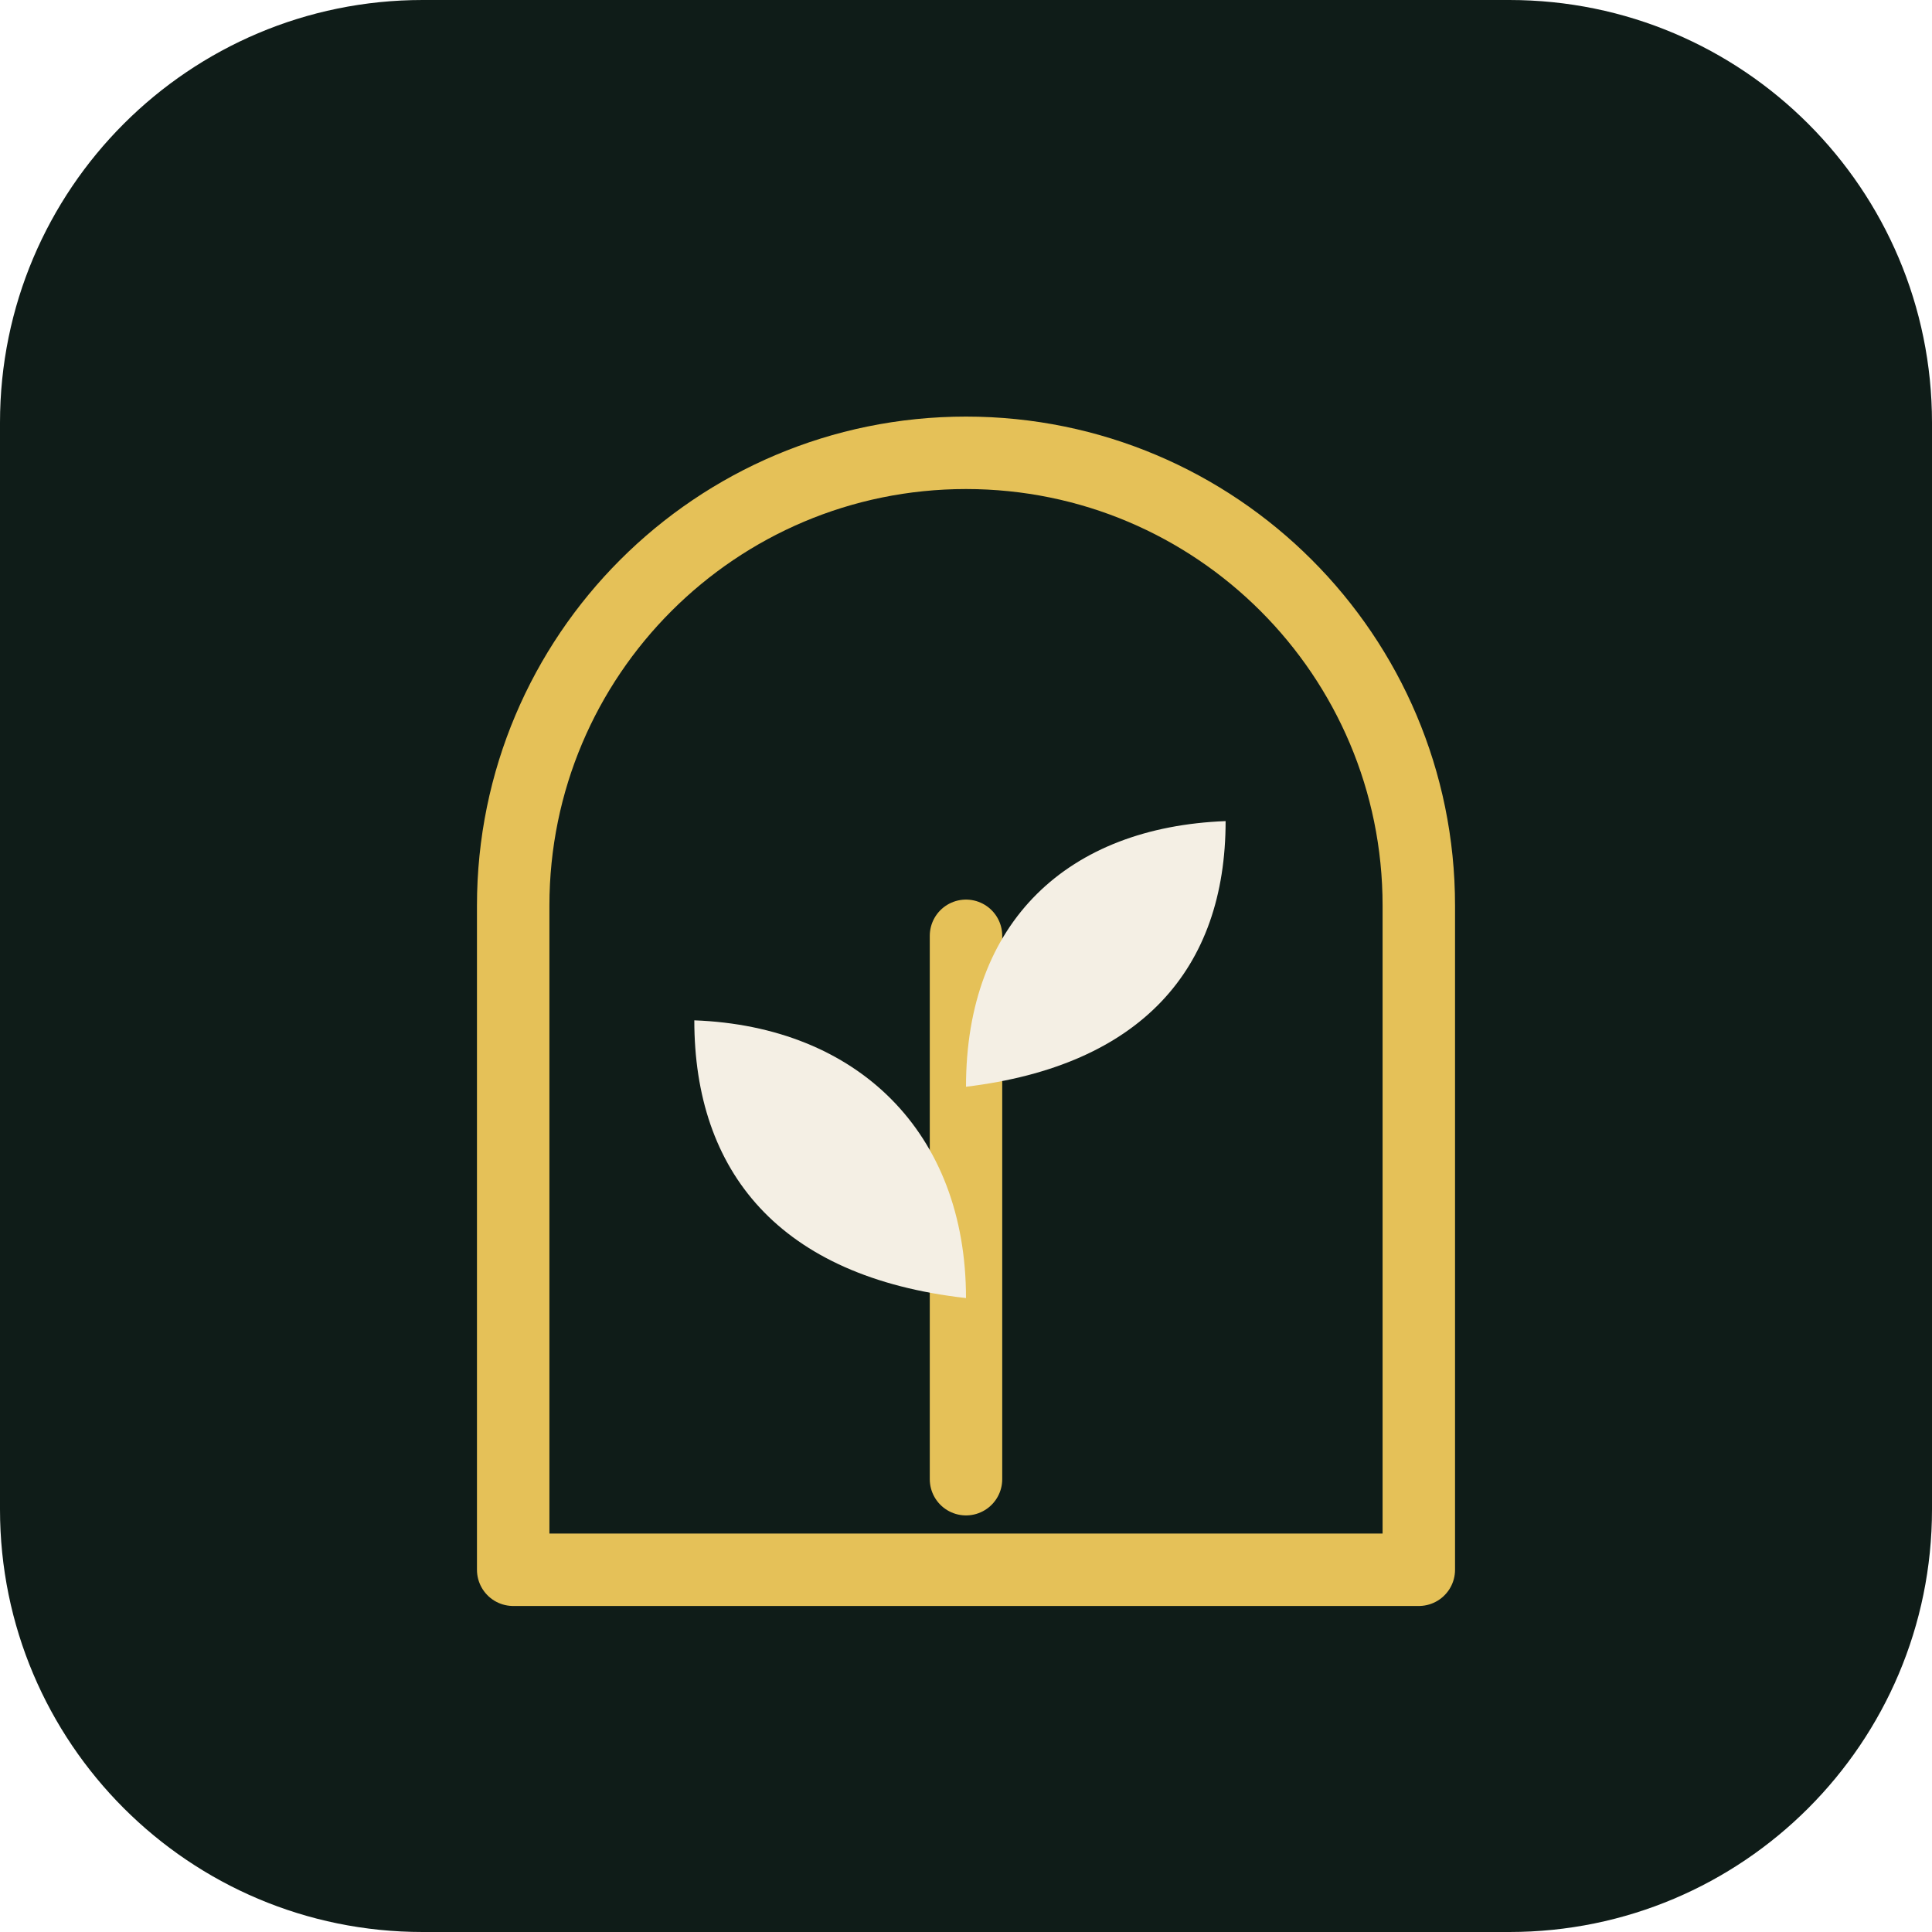
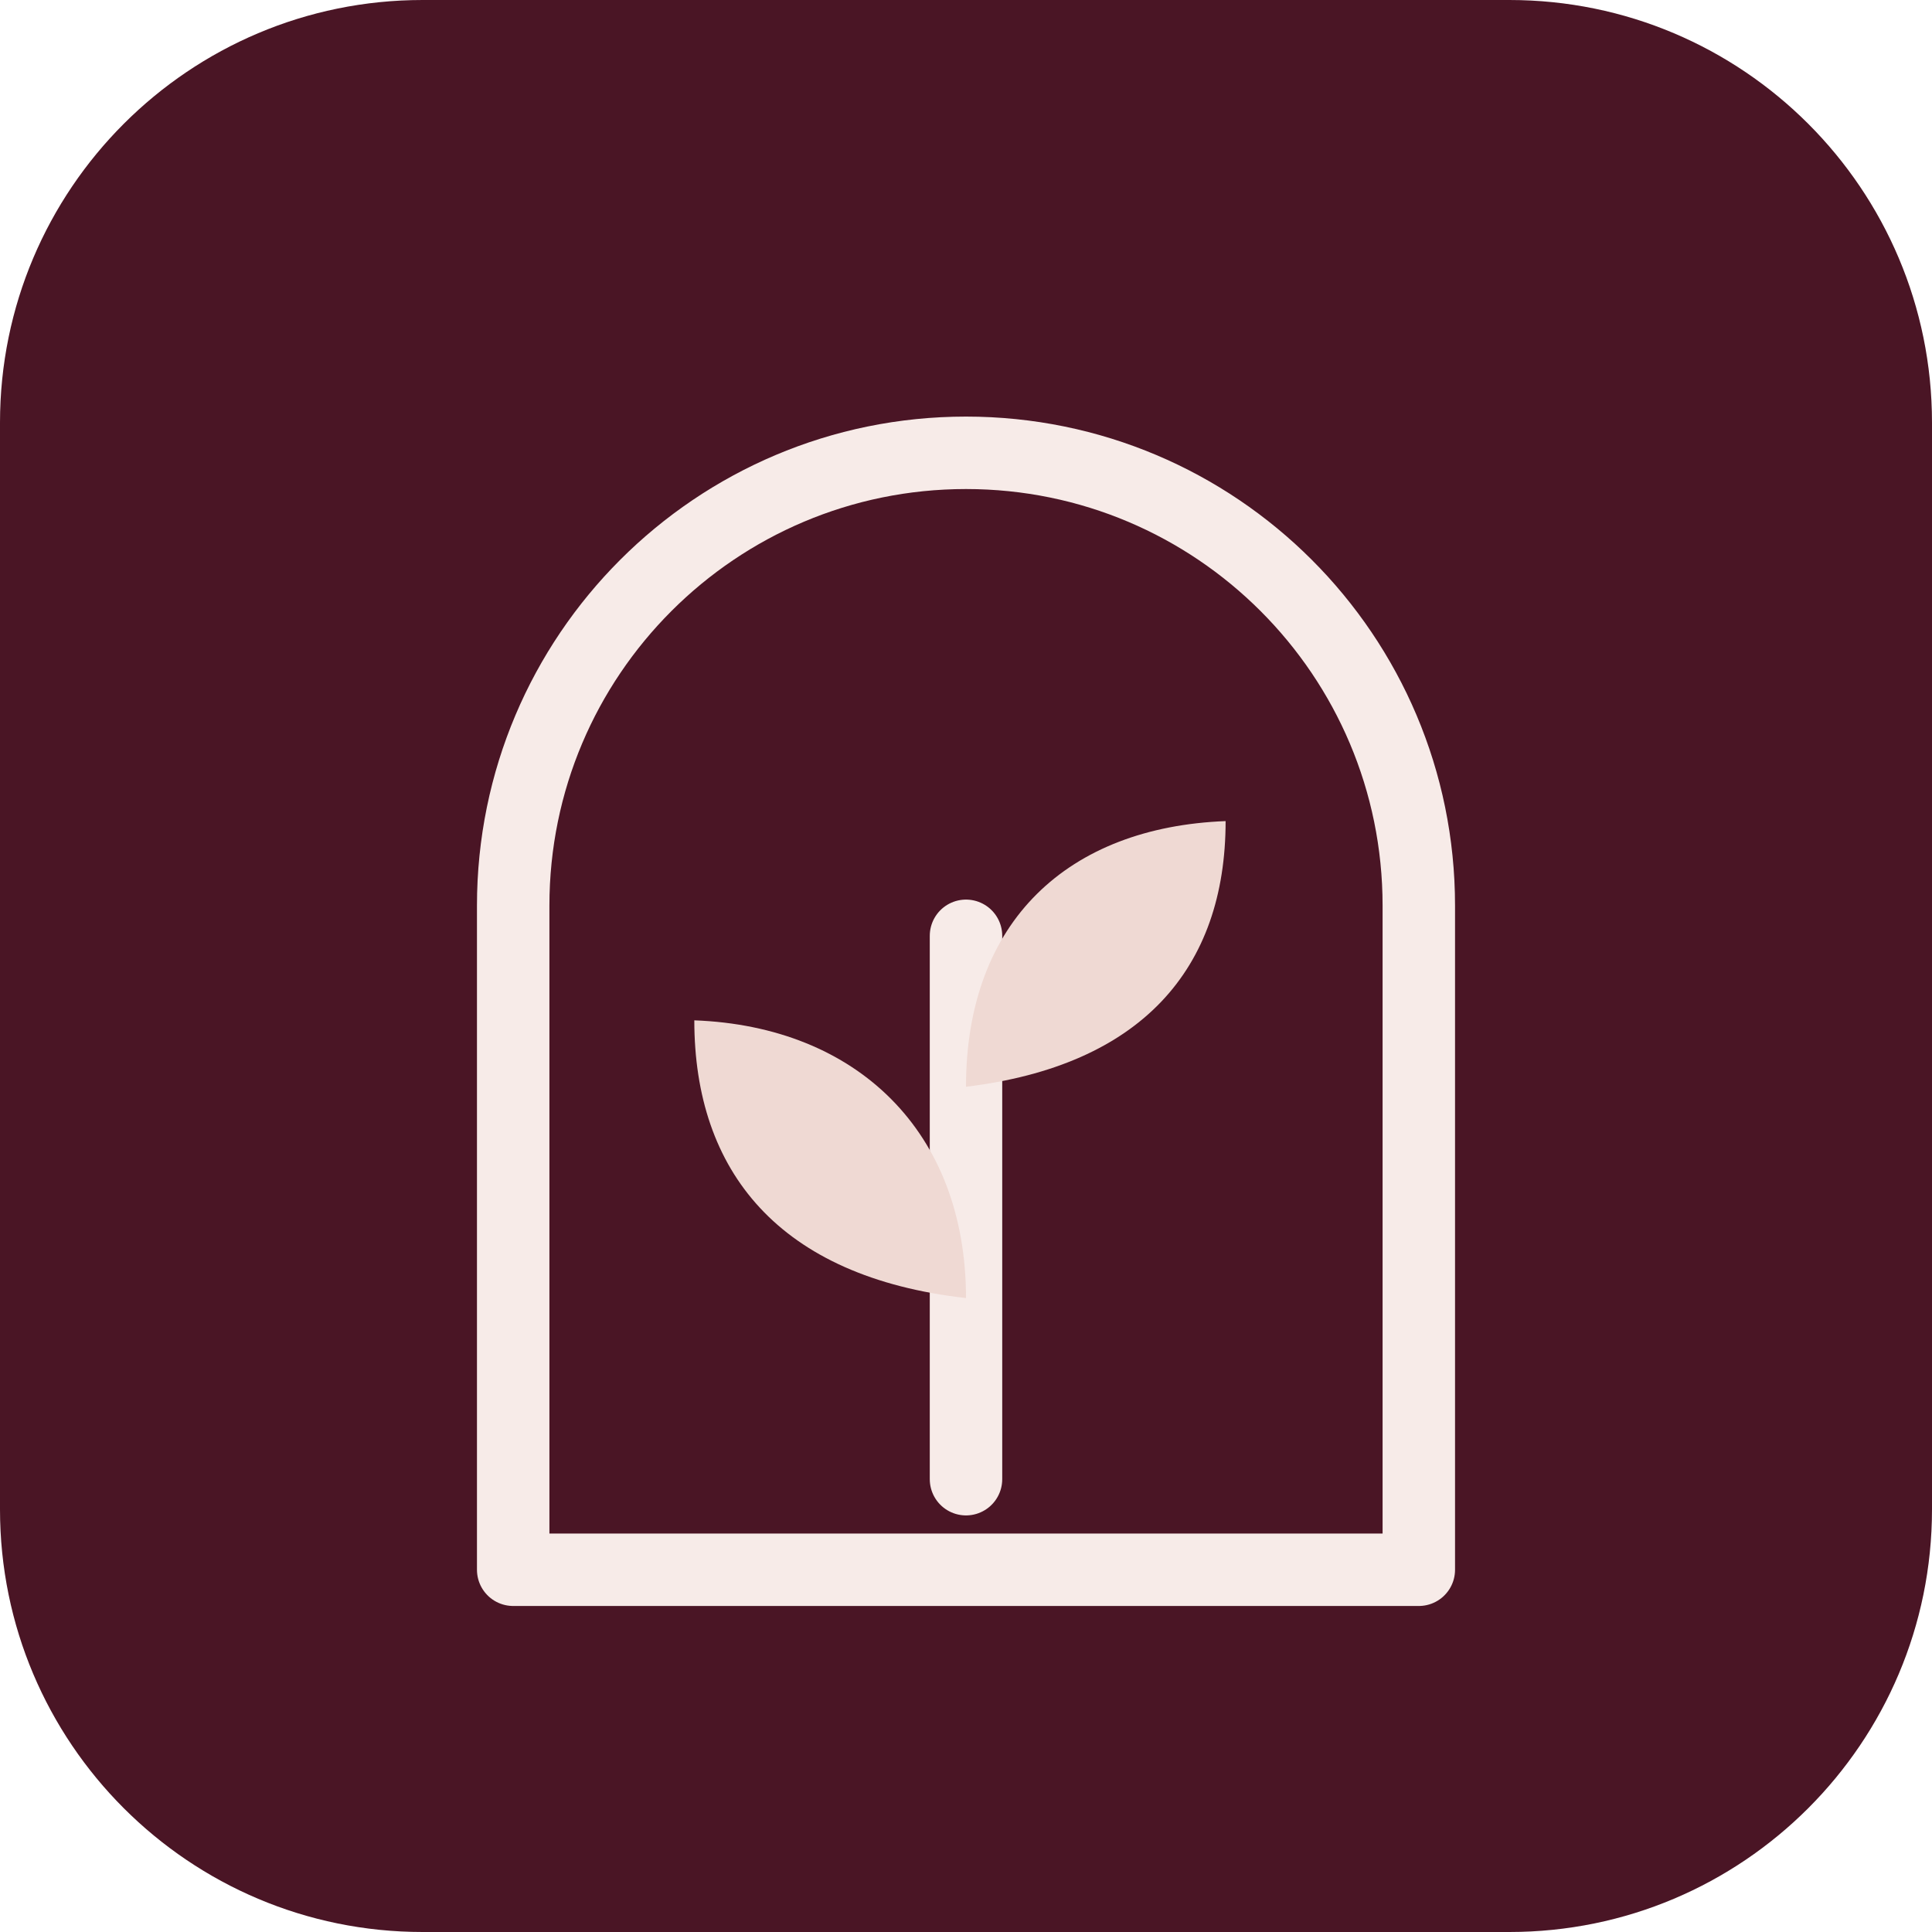
<svg xmlns="http://www.w3.org/2000/svg" viewBox="0 0 64 64">
-   <rect width="64" height="64" rx="14" fill="#0f1c18" />
-   <path d="M17 52V30a15 15 0 0 1 30 0v22Z" fill="none" stroke="#e5c158" stroke-width="2.4" stroke-linejoin="round" />
-   <path d="M32 49V31" stroke="#e5c158" stroke-width="2.4" stroke-linecap="round" />
-   <path d="M32 43c-6.2-.7-9-4.2-9-9.2 5.4.2 9 3.7 9 9.2Z" fill="#f4efe4" />
-   <path d="M32 36c5.8-.7 8.6-3.9 8.6-8.8-5.2.2-8.6 3.3-8.6 8.8Z" fill="#f4efe4" />
+   <rect width="64" height="64" rx="14" fill="#4a1525" />
+   <path d="M17 52V30a15 15 0 0 1 30 0v22Z" fill="none" stroke="#f7ebe8" stroke-width="2.4" stroke-linejoin="round" />
+   <path d="M32 49V31" stroke="#f7ebe8" stroke-width="2.4" stroke-linecap="round" />
+   <path d="M32 43c-6.2-.7-9-4.2-9-9.2 5.4.2 9 3.7 9 9.2Z" fill="#efd9d3" />
+   <path d="M32 36c5.8-.7 8.6-3.9 8.6-8.8-5.2.2-8.6 3.3-8.6 8.8Z" fill="#efd9d3" />
</svg>
